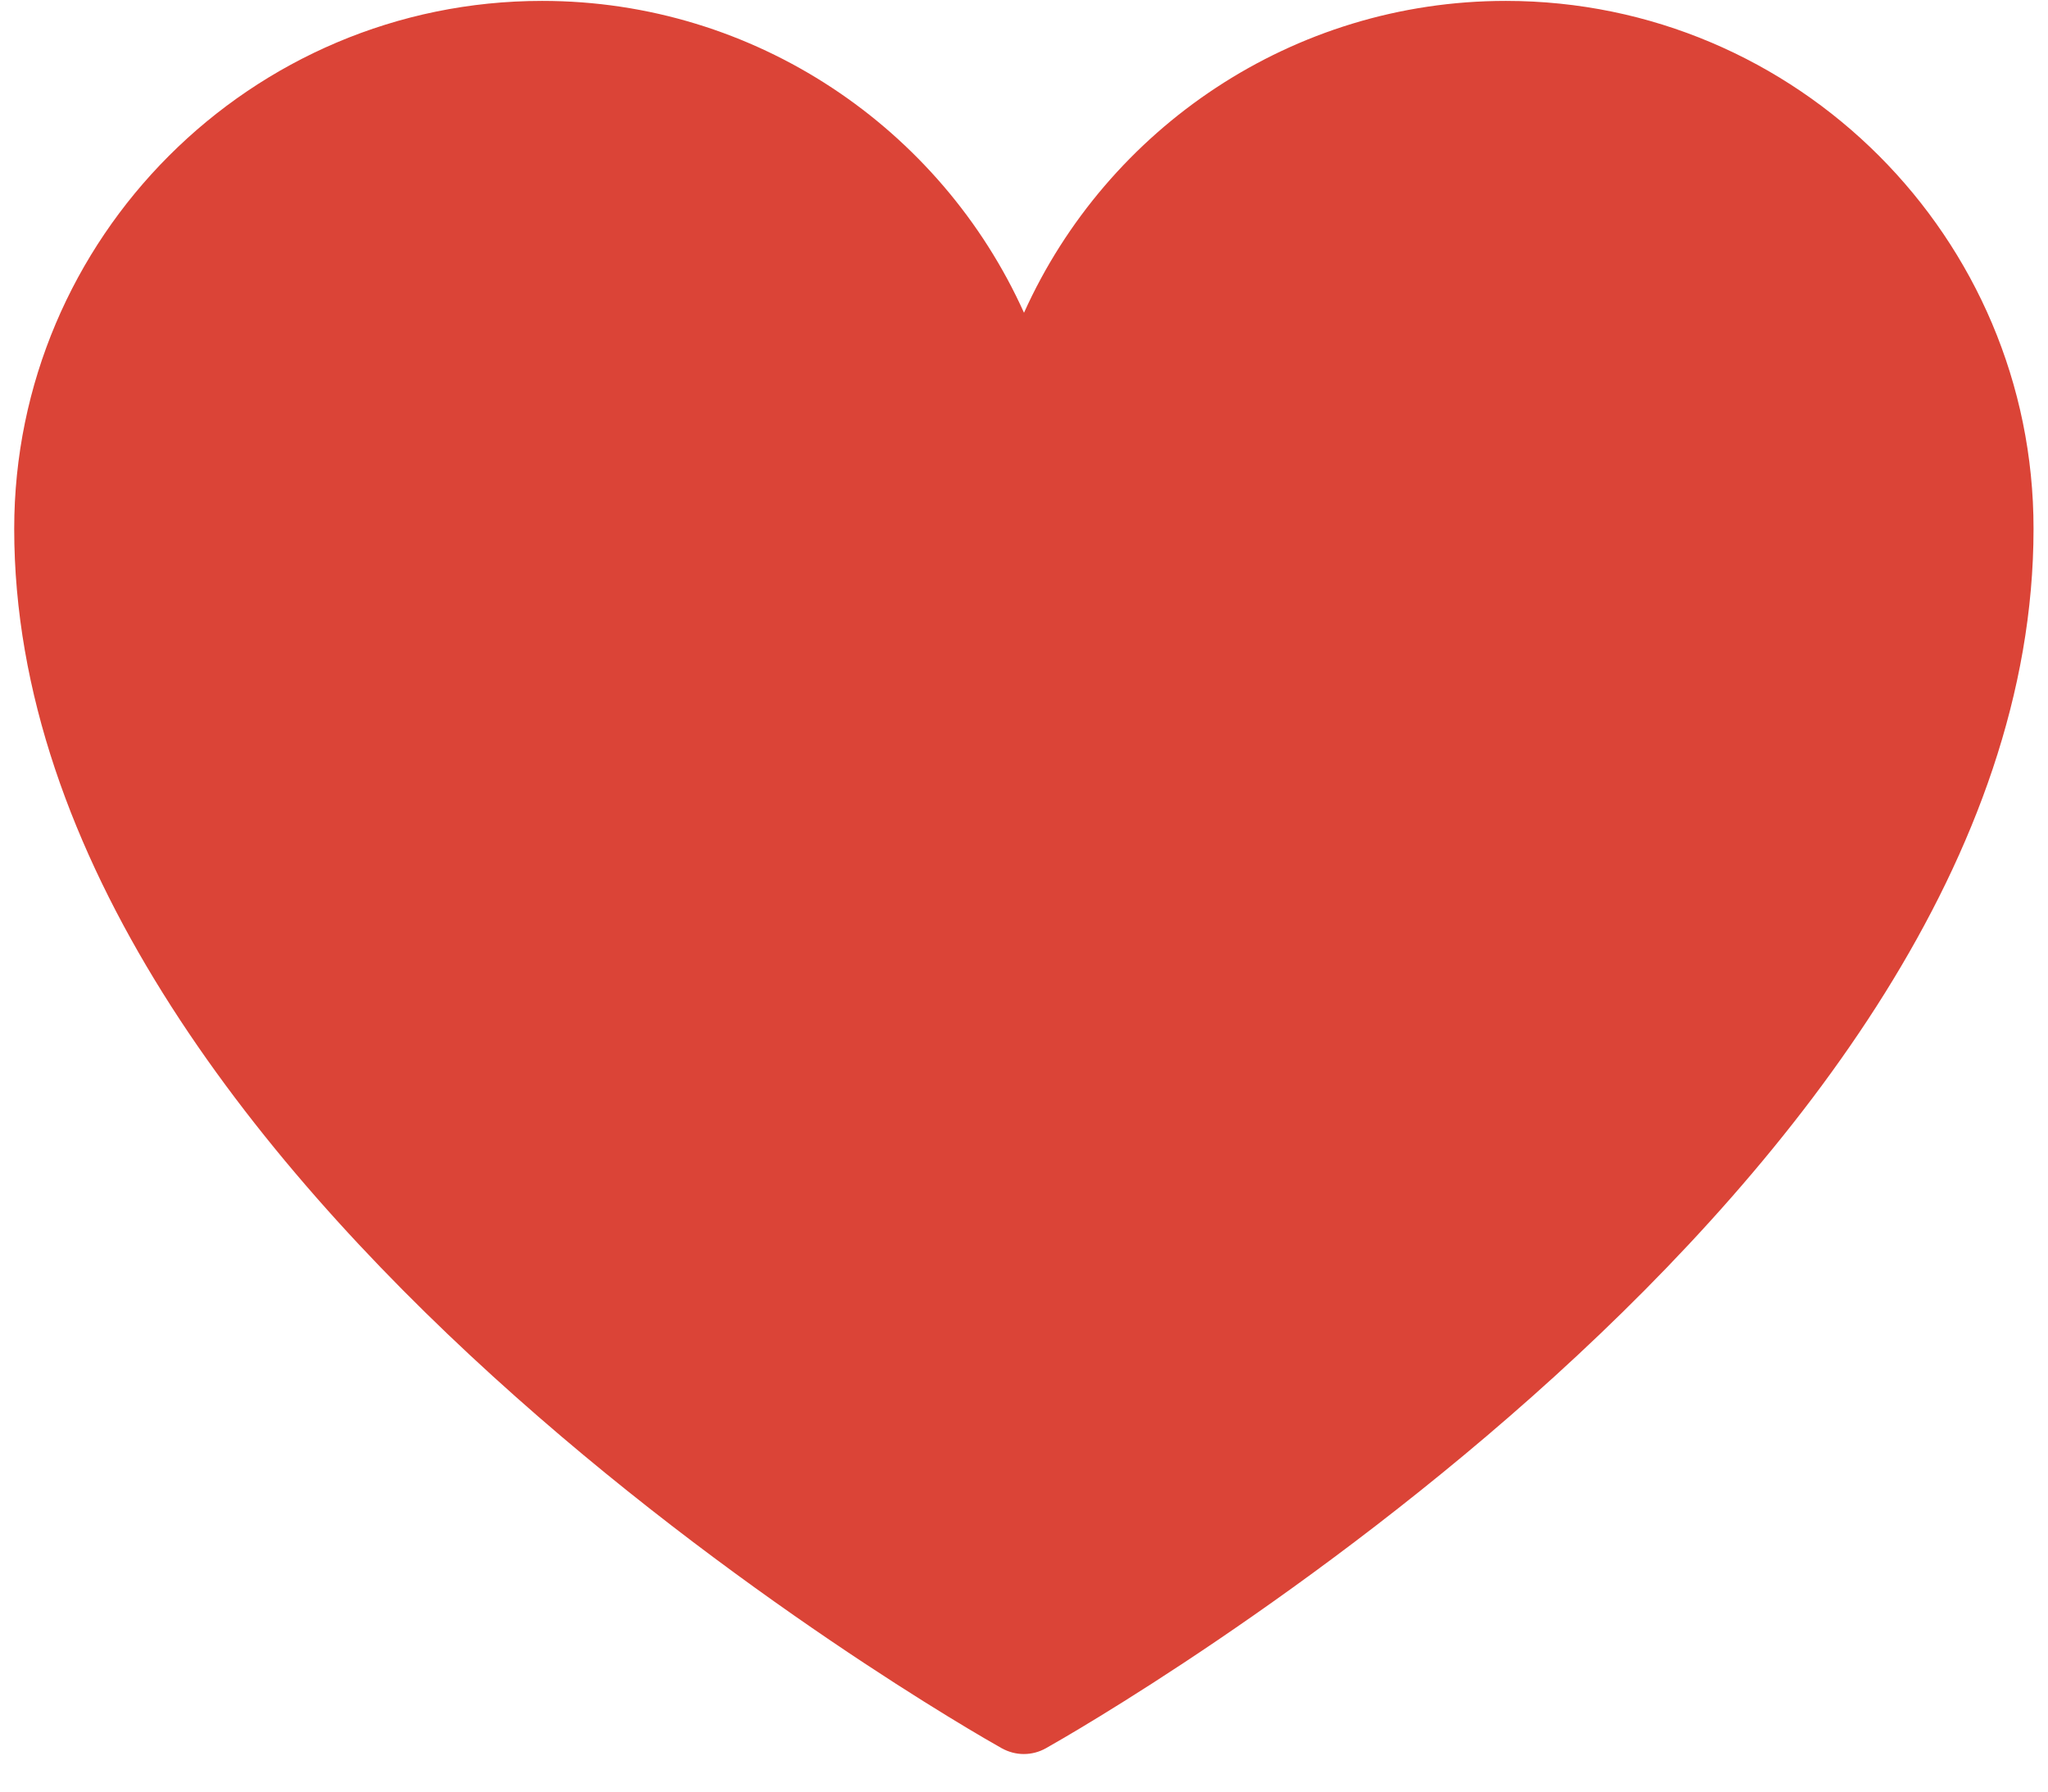
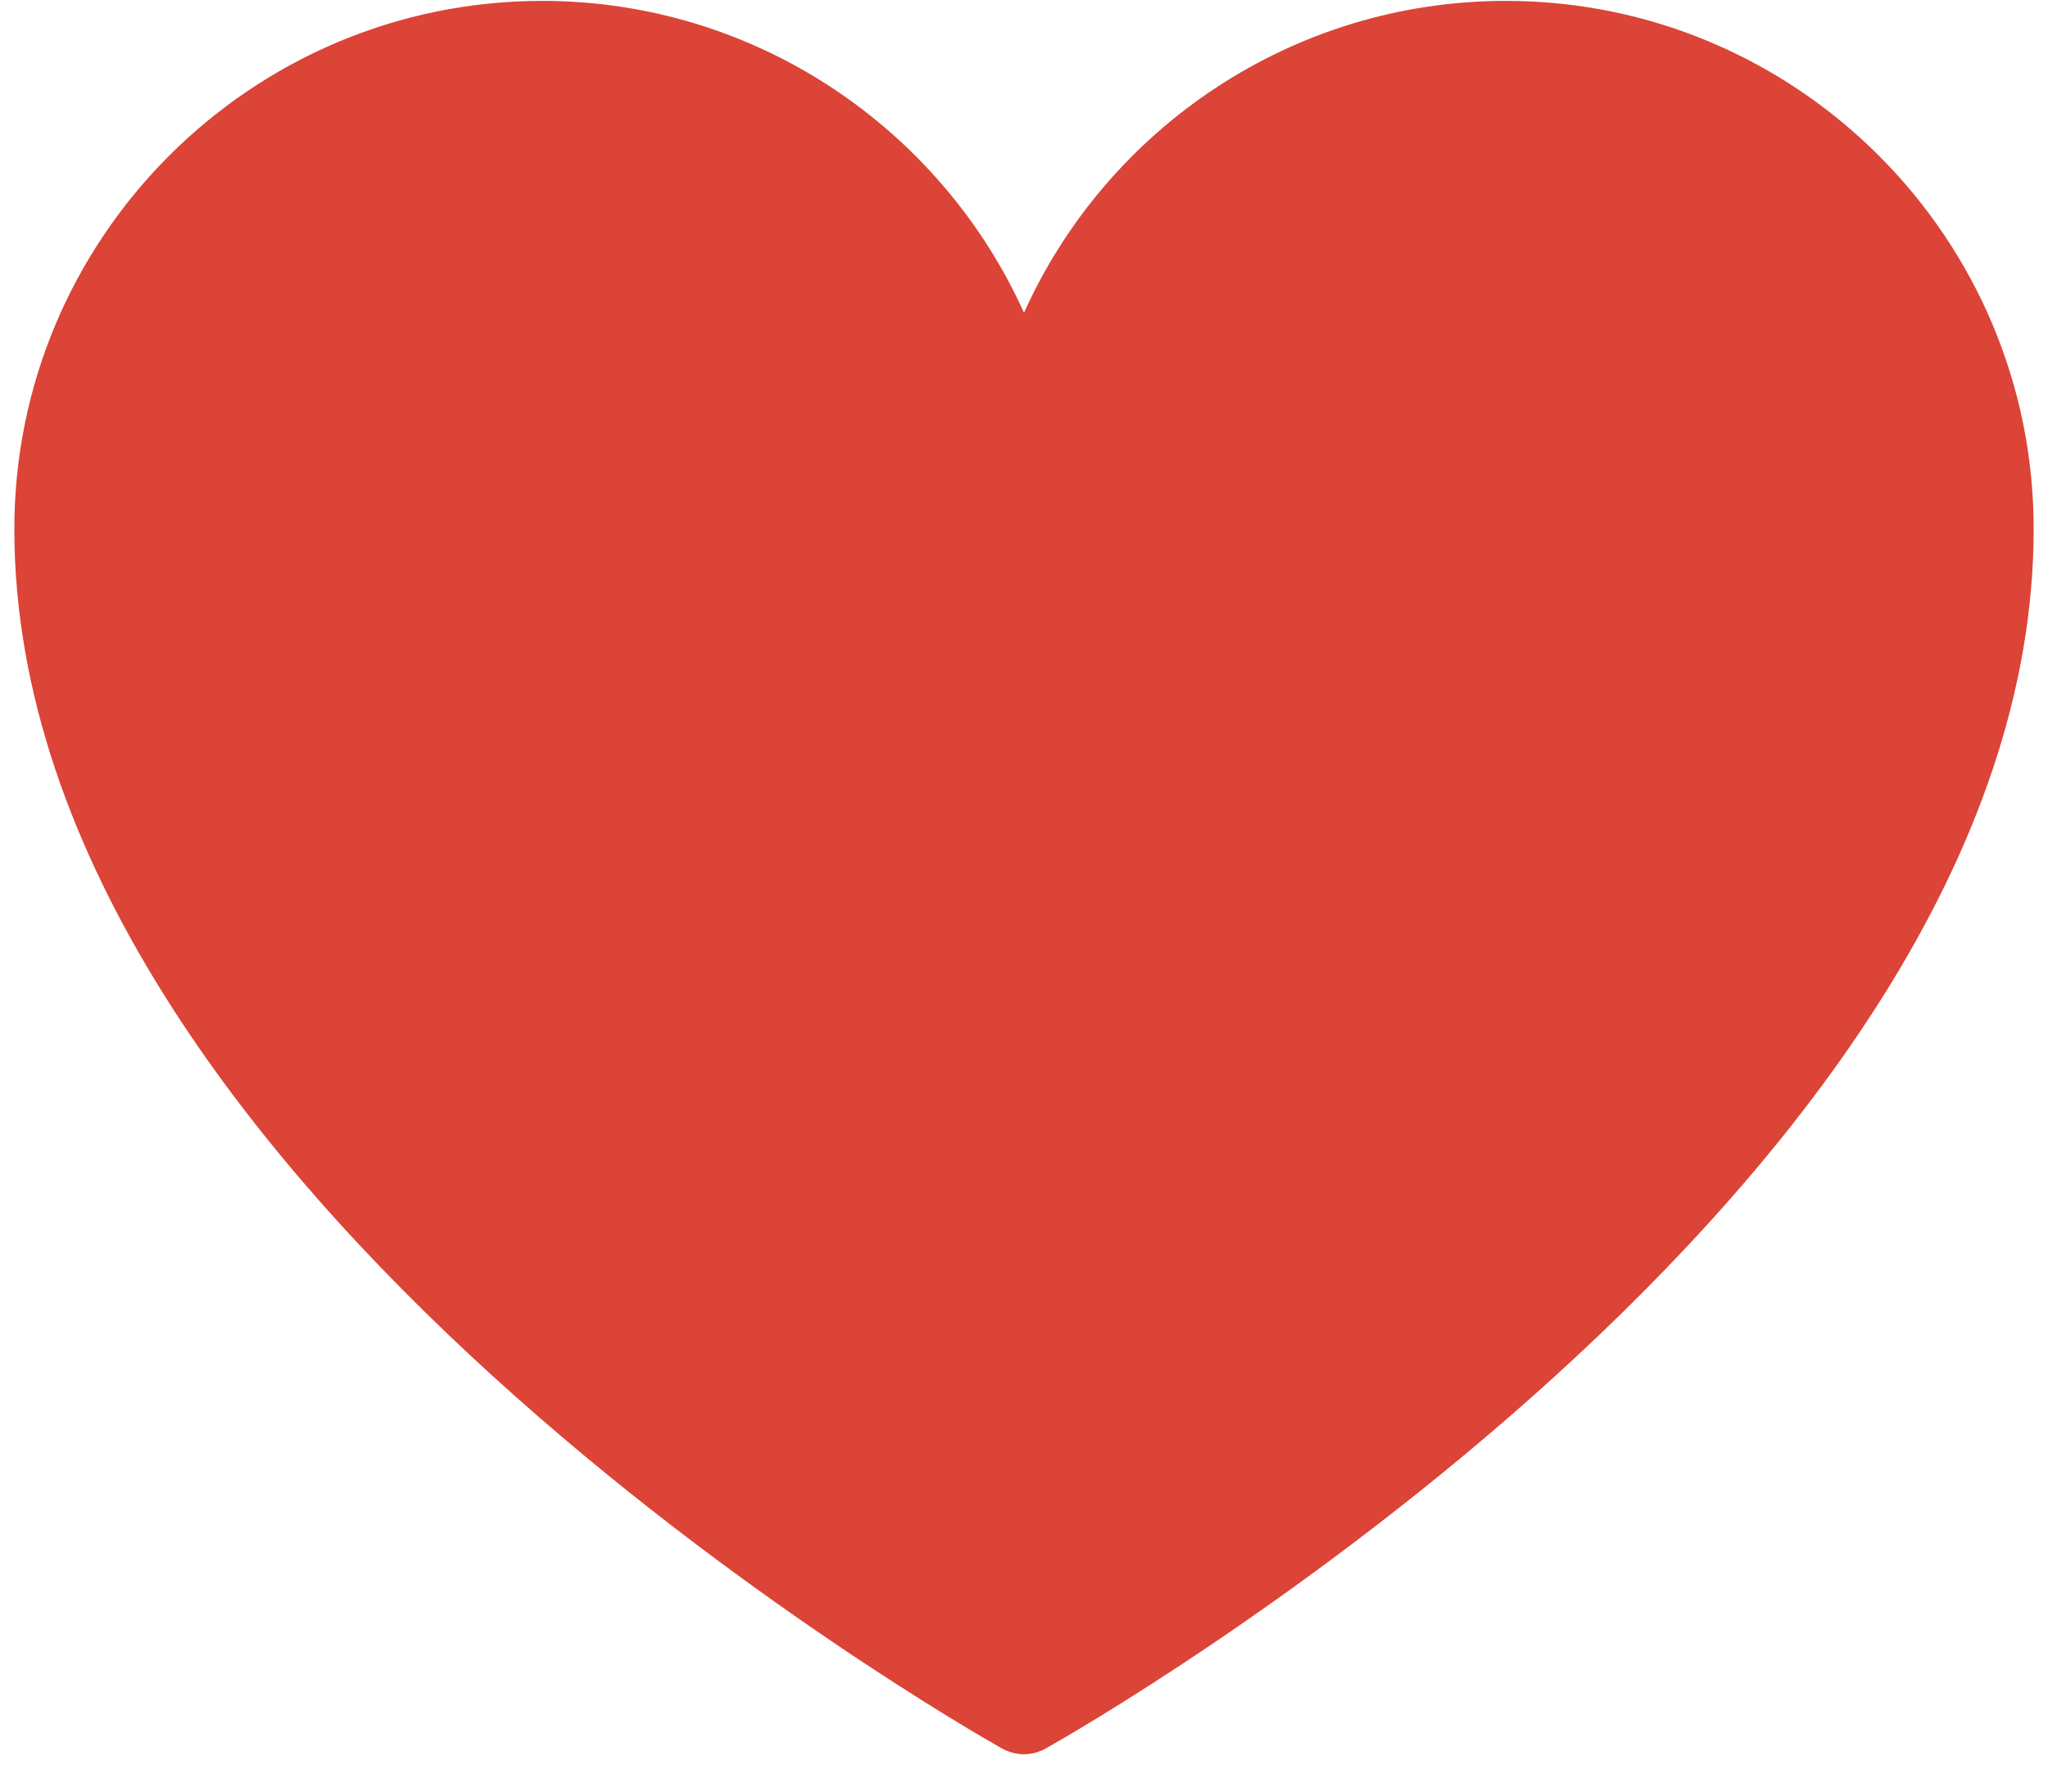
- <svg xmlns="http://www.w3.org/2000/svg" height="28" viewBox="0 0 32 28" width="32">
-   <path d="m23.529.014c-3.331 0-6.231 1.991-7.529 4.874-1.297-2.88-4.197-4.874-7.529-4.874-4.549 0-8.249 3.703-8.249 8.251 0 10.257 14.797 18.703 15.429 19.057.109.06.226.091.346.091s.24-.031.346-.091c.629-.354 15.431-8.8 15.431-19.057.003-4.549-3.697-8.251-8.246-8.251z" fill="#db4437" />
+ <svg xmlns="http://www.w3.org/2000/svg" height="14" viewBox="0 0 16 14" width="16">
+   <path d="m11.764.007c-1.666 0-3.116.996-3.764 2.437-.649-1.44-2.099-2.437-3.764-2.437-2.274 0-4.124 1.851-4.124 4.126 0 5.129 7.399 9.351 7.714 9.529.054.03.113.046.173.046s.12-.016.173-.046c.314-.177 7.716-4.4 7.716-9.529.001-2.274-1.849-4.126-4.123-4.126z" fill="#db4437" />
</svg>
